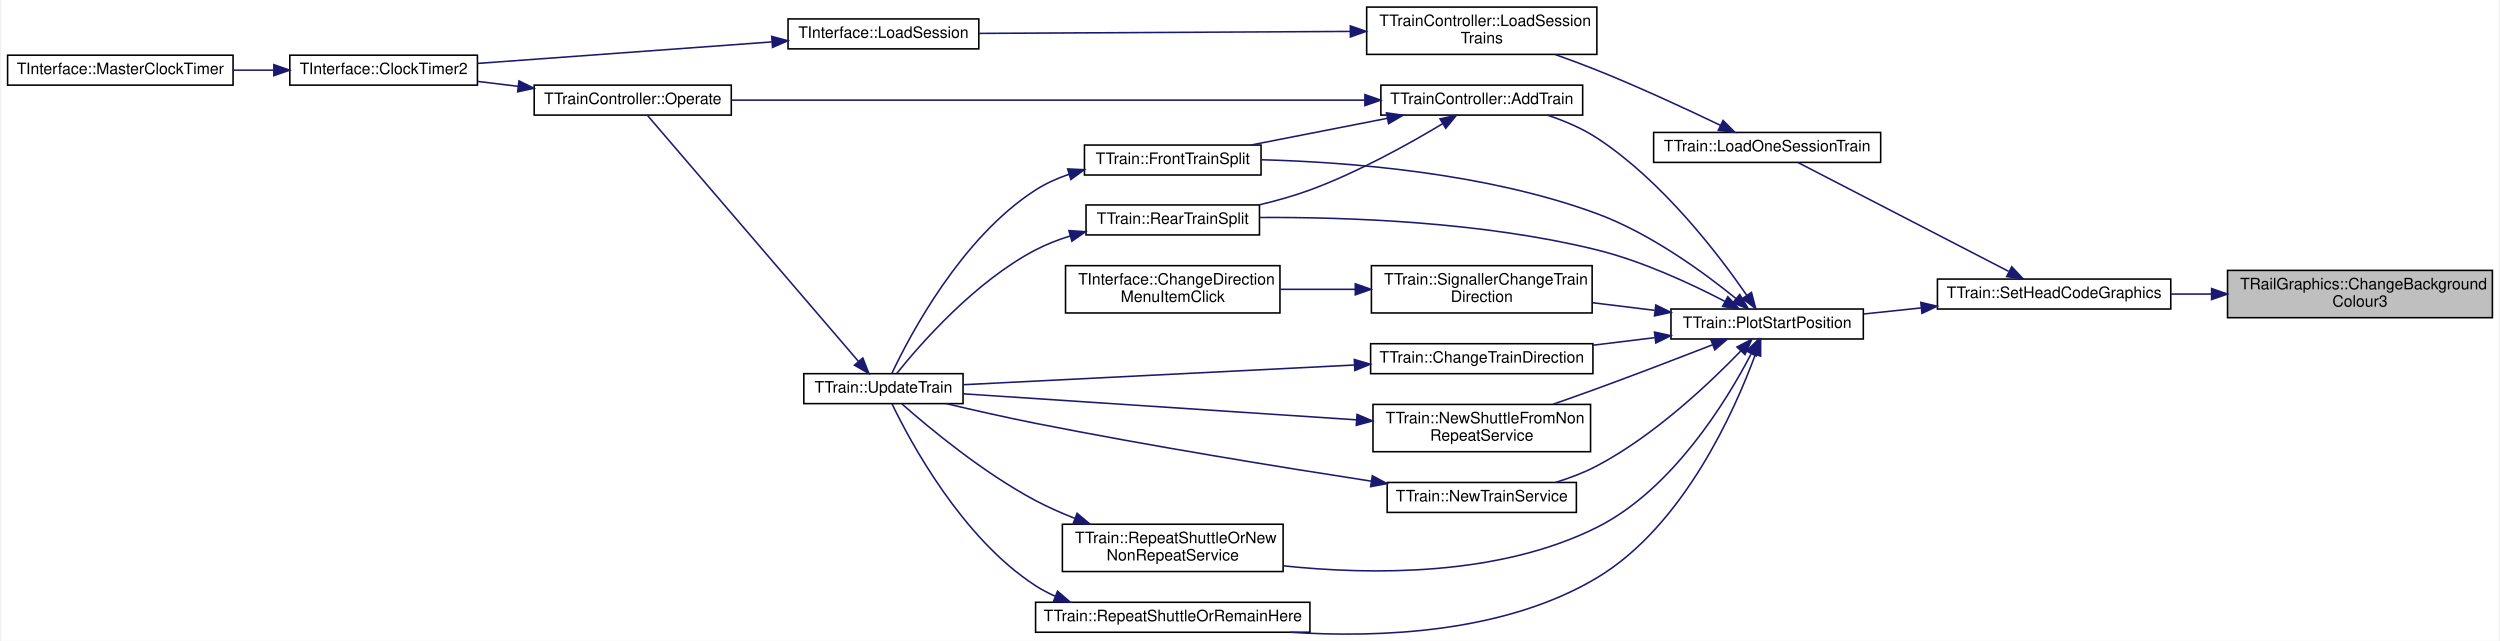
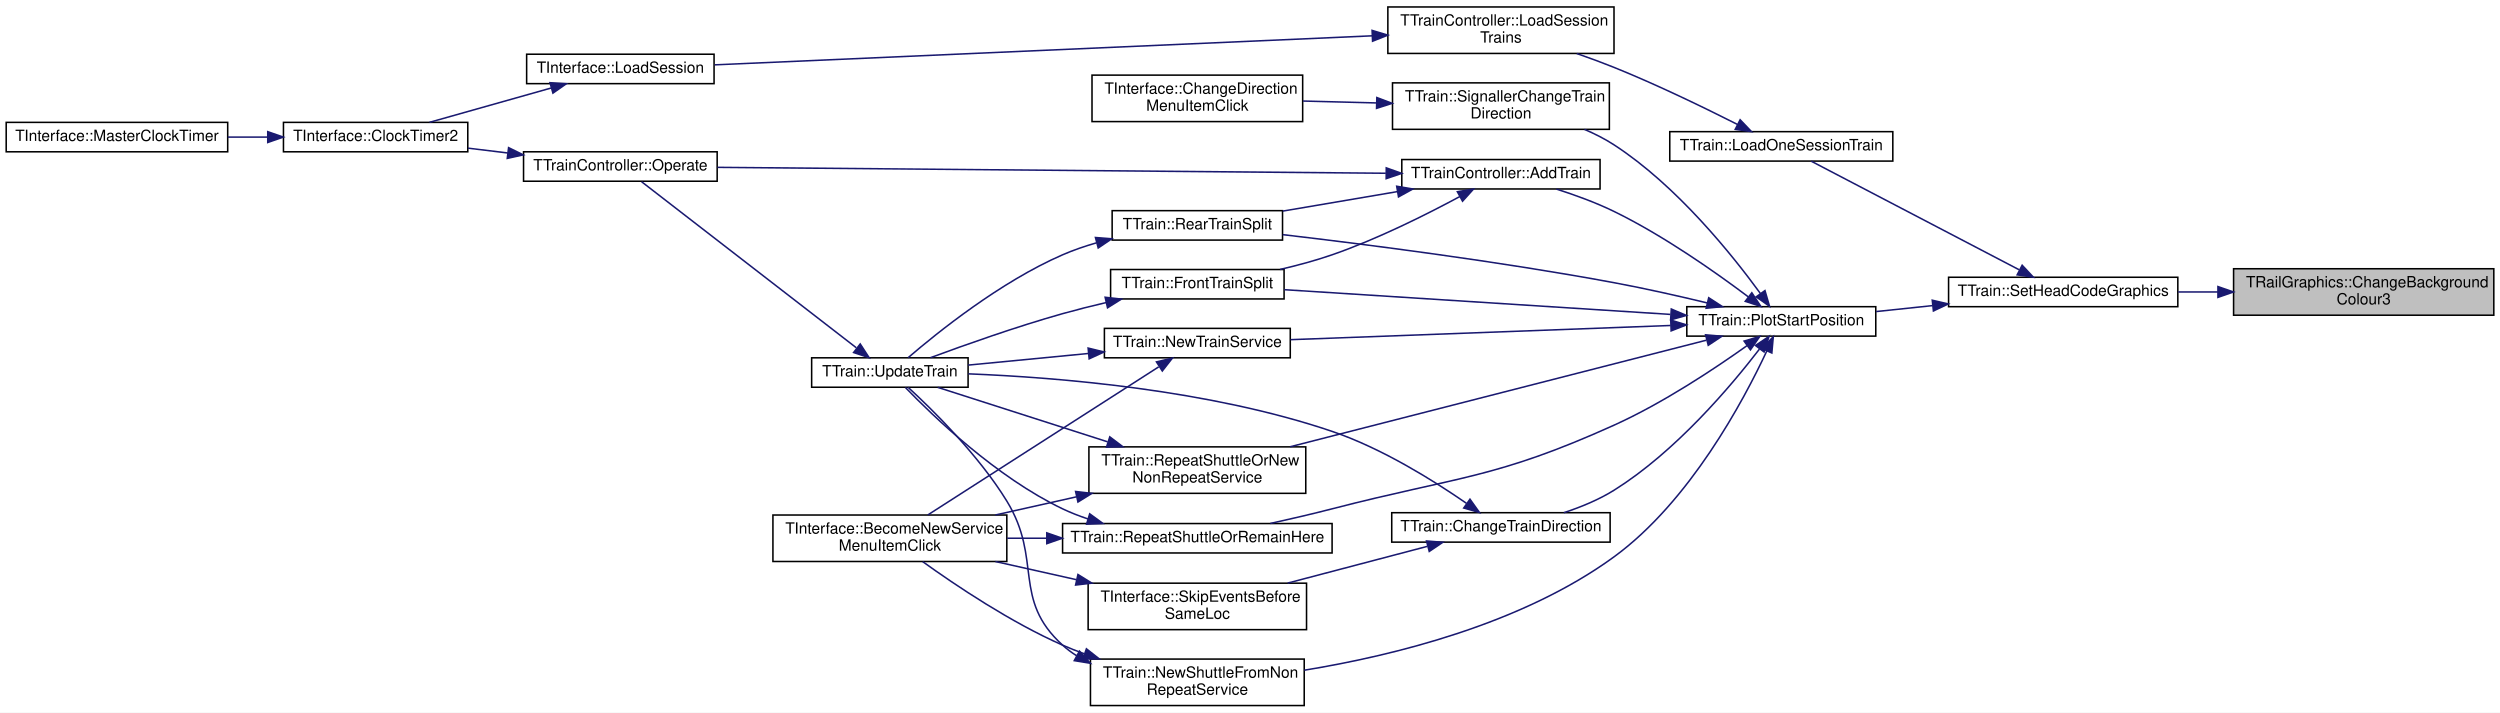
- <svg xmlns="http://www.w3.org/2000/svg" xmlns:xlink="http://www.w3.org/1999/xlink" width="1584pt" height="406pt" viewBox="0.00 0.00 1584.00 406.42">
-   <g id="graph0" class="graph" transform="scale(1 1) rotate(0) translate(4 402.42)">
-     <polygon fill="white" stroke="transparent" points="-4,4 -4,-402.42 1580,-402.42 1580,4 -4,4" />
+ <svg xmlns="http://www.w3.org/2000/svg" xmlns:xlink="http://www.w3.org/1999/xlink" width="1614pt" height="460pt" viewBox="0.00 0.00 1614.00 460.00">
+   <g id="graph0" class="graph" transform="scale(1 1) rotate(0) translate(4 456)">
+     <polygon fill="white" stroke="transparent" points="-4,4 -4,-456 1610,-456 1610,4 -4,4" />
    <g id="node1" class="node">
      <g id="a_node1">
        <a xlink:title="as above but uses Scanline">
-           <polygon fill="#bfbfbf" stroke="black" points="1408,-200.92 1408,-230.92 1576,-230.92 1576,-200.92 1408,-200.92" />
-           <text text-anchor="start" x="1416" y="-218.92" font-family="Helvetica,sans-Serif" font-size="10.00">TRailGraphics::ChangeBackground</text>
-           <text text-anchor="middle" x="1492" y="-207.92" font-family="Helvetica,sans-Serif" font-size="10.00">Colour3</text>
+           <polygon fill="#bfbfbf" stroke="black" points="1438,-252.5 1438,-282.5 1606,-282.5 1606,-252.5 1438,-252.5" />
+           <text text-anchor="start" x="1446" y="-270.5" font-family="Helvetica,sans-Serif" font-size="10.00">TRailGraphics::ChangeBackground</text>
+           <text text-anchor="middle" x="1522" y="-259.5" font-family="Helvetica,sans-Serif" font-size="10.00">Colour3</text>
        </a>
      </g>
    </g>
    <g id="node2" class="node">
      <g id="a_node2">
        <a xlink:href="class_t_train.html#a594228489e522dfde0ffbe124cd27103" target="_top" xlink:title="Set the four HeadCodeGrPtr[4] pointers to the appropriate character graphics with the current backgro...">
-           <polygon fill="white" stroke="black" points="1224,-206.42 1224,-225.42 1372,-225.42 1372,-206.42 1224,-206.42" />
-           <text text-anchor="middle" x="1298" y="-213.42" font-family="Helvetica,sans-Serif" font-size="10.00">TTrain::SetHeadCodeGraphics</text>
+           <polygon fill="white" stroke="black" points="1254,-258 1254,-277 1402,-277 1402,-258 1254,-258" />
+           <text text-anchor="middle" x="1328" y="-265" font-family="Helvetica,sans-Serif" font-size="10.00">TTrain::SetHeadCodeGraphics</text>
        </a>
      </g>
    </g>
    <g id="edge1" class="edge">
-       <path fill="none" stroke="midnightblue" d="M1397.85,-215.92C1389.26,-215.92 1380.64,-215.92 1372.27,-215.92" />
-       <polygon fill="midnightblue" stroke="midnightblue" points="1397.9,-219.42 1407.9,-215.92 1397.9,-212.42 1397.9,-219.42" />
+       <path fill="none" stroke="midnightblue" d="M1427.85,-267.5C1419.26,-267.5 1410.64,-267.5 1402.27,-267.5" />
+       <polygon fill="midnightblue" stroke="midnightblue" points="1427.9,-271 1437.9,-267.5 1427.9,-264 1427.9,-271" />
    </g>
    <g id="node3" class="node">
      <g id="a_node3">
        <a xlink:href="class_t_train.html#a23c65e7f2b2130ae87811f70afb6d5bf" target="_top" xlink:title="Create one train with relevant member values from the sesion file.">
-           <polygon fill="white" stroke="black" points="1044,-299.42 1044,-318.42 1188,-318.42 1188,-299.42 1044,-299.42" />
-           <text text-anchor="middle" x="1116" y="-306.42" font-family="Helvetica,sans-Serif" font-size="10.00">TTrain::LoadOneSessionTrain</text>
+           <polygon fill="white" stroke="black" points="1074,-352 1074,-371 1218,-371 1218,-352 1074,-352" />
+           <text text-anchor="middle" x="1146" y="-359" font-family="Helvetica,sans-Serif" font-size="10.00">TTrain::LoadOneSessionTrain</text>
        </a>
      </g>
    </g>
    <g id="edge2" class="edge">
-       <path fill="none" stroke="midnightblue" d="M1269.16,-230.31C1231.98,-249.52 1167.16,-283.01 1135.48,-299.37" />
-       <polygon fill="midnightblue" stroke="midnightblue" points="1271.14,-233.23 1278.41,-225.53 1267.92,-227.01 1271.14,-233.23" />
+       <path fill="none" stroke="midnightblue" d="M1299.5,-281.86C1262.31,-301.28 1197,-335.39 1165.3,-351.94" />
+       <polygon fill="midnightblue" stroke="midnightblue" points="1301.51,-284.76 1308.75,-277.03 1298.27,-278.56 1301.51,-284.76" />
    </g>
    <g id="node8" class="node">
      <g id="a_node8">
        <a xlink:href="class_t_train.html#a43cd691f12297c4c13a19791329dd627" target="_top" xlink:title="Plots the train and sets up all relevant members for a new train when it is introduced into the railw...">
-           <polygon fill="white" stroke="black" points="1055,-187.42 1055,-206.42 1177,-206.42 1177,-187.42 1055,-187.42" />
-           <text text-anchor="middle" x="1116" y="-194.42" font-family="Helvetica,sans-Serif" font-size="10.00">TTrain::PlotStartPosition</text>
+           <polygon fill="white" stroke="black" points="1085,-239 1085,-258 1207,-258 1207,-239 1085,-239" />
+           <text text-anchor="middle" x="1146" y="-246" font-family="Helvetica,sans-Serif" font-size="10.00">TTrain::PlotStartPosition</text>
        </a>
      </g>
    </g>
    <g id="edge7" class="edge">
-       <path fill="none" stroke="midnightblue" d="M1213.55,-207.11C1201.3,-205.82 1188.88,-204.51 1177.22,-203.28" />
-       <polygon fill="midnightblue" stroke="midnightblue" points="1213.47,-210.63 1223.79,-208.2 1214.21,-203.66 1213.47,-210.63" />
+       <path fill="none" stroke="midnightblue" d="M1243.55,-258.69C1231.3,-257.4 1218.88,-256.09 1207.22,-254.86" />
+       <polygon fill="midnightblue" stroke="midnightblue" points="1243.47,-262.2 1253.79,-259.77 1244.21,-255.24 1243.47,-262.2" />
    </g>
    <g id="node4" class="node">
      <g id="a_node4">
        <a xlink:href="class_t_train_controller.html#a853ddf9799c9fd7063c81ffa1dc754d7" target="_top" xlink:title="load trains from a session file">
-           <polygon fill="white" stroke="black" points="862,-367.92 862,-397.92 1008,-397.92 1008,-367.92 862,-367.92" />
-           <text text-anchor="start" x="870" y="-385.92" font-family="Helvetica,sans-Serif" font-size="10.00">TTrainController::LoadSession</text>
-           <text text-anchor="middle" x="935" y="-374.92" font-family="Helvetica,sans-Serif" font-size="10.00">Trains</text>
+           <polygon fill="white" stroke="black" points="892,-421.5 892,-451.5 1038,-451.5 1038,-421.5 892,-421.5" />
+           <text text-anchor="start" x="900" y="-439.5" font-family="Helvetica,sans-Serif" font-size="10.00">TTrainController::LoadSession</text>
+           <text text-anchor="middle" x="965" y="-428.5" font-family="Helvetica,sans-Serif" font-size="10.00">Trains</text>
        </a>
      </g>
    </g>
    <g id="edge3" class="edge">
-       <path fill="none" stroke="midnightblue" d="M1086.36,-322.94C1064.99,-333.18 1034.97,-347.1 1008,-357.92 999.53,-361.33 990.39,-364.71 981.57,-367.84" />
-       <polygon fill="midnightblue" stroke="midnightblue" points="1088.04,-326.02 1095.52,-318.52 1085,-319.71 1088.04,-326.02" />
+       <path fill="none" stroke="midnightblue" d="M1117.62,-375.7C1096.25,-386.5 1065.64,-401.36 1038,-412.5 1030.3,-415.6 1022.03,-418.63 1013.94,-421.44" />
+       <polygon fill="midnightblue" stroke="midnightblue" points="1119.43,-378.7 1126.75,-371.05 1116.25,-372.47 1119.43,-378.7" />
    </g>
    <g id="node5" class="node">
      <g id="a_node5">
        <a xlink:href="class_t_interface.html#a636b1b4bd29f2678a3290ed2d282f1c2" target="_top" xlink:title="Load a session file.">
-           <polygon fill="white" stroke="black" points="495,-371.42 495,-390.42 616,-390.42 616,-371.42 495,-371.42" />
-           <text text-anchor="middle" x="555.5" y="-378.42" font-family="Helvetica,sans-Serif" font-size="10.00">TInterface::LoadSession</text>
+           <polygon fill="white" stroke="black" points="336,-402 336,-421 457,-421 457,-402 336,-402" />
+           <text text-anchor="middle" x="396.5" y="-409" font-family="Helvetica,sans-Serif" font-size="10.00">TInterface::LoadSession</text>
        </a>
      </g>
    </g>
    <g id="edge4" class="edge">
-       <path fill="none" stroke="midnightblue" d="M851.4,-382.49C780.37,-382.11 679.61,-381.58 616.18,-381.24" />
-       <polygon fill="midnightblue" stroke="midnightblue" points="851.64,-385.99 861.66,-382.54 851.68,-378.99 851.64,-385.99" />
+       <path fill="none" stroke="midnightblue" d="M881.78,-432.87C766.42,-427.78 559.27,-418.64 457.4,-414.14" />
+       <polygon fill="midnightblue" stroke="midnightblue" points="881.82,-436.38 891.96,-433.32 882.13,-429.38 881.82,-436.38" />
    </g>
    <g id="node6" class="node">
      <g id="a_node6">
        <a xlink:href="class_t_interface.html#a6139ffb52492eb89e5487a8a3cd647b5" target="_top" xlink:title="The main loop, called every clock tick via MasterClockTimer.">
-           <polygon fill="white" stroke="black" points="179,-348.42 179,-367.42 298,-367.42 298,-348.42 179,-348.42" />
-           <text text-anchor="middle" x="238.5" y="-355.42" font-family="Helvetica,sans-Serif" font-size="10.00">TInterface::ClockTimer2</text>
+           <polygon fill="white" stroke="black" points="179,-358 179,-377 298,-377 298,-358 179,-358" />
+           <text text-anchor="middle" x="238.5" y="-365" font-family="Helvetica,sans-Serif" font-size="10.00">TInterface::ClockTimer2</text>
        </a>
      </g>
    </g>
    <g id="edge5" class="edge">
-       <path fill="none" stroke="midnightblue" d="M484.68,-375.83C428.65,-371.73 350.89,-366.06 298.08,-362.2" />
-       <polygon fill="midnightblue" stroke="midnightblue" points="484.65,-379.33 494.88,-376.57 485.16,-372.35 484.65,-379.33" />
+       <path fill="none" stroke="midnightblue" d="M351.74,-399.16C326.9,-392.15 296.27,-383.51 273.28,-377.03" />
+       <polygon fill="midnightblue" stroke="midnightblue" points="351.08,-402.61 361.65,-401.95 352.98,-395.87 351.08,-402.61" />
    </g>
    <g id="node7" class="node">
      <g id="a_node7">
        <a xlink:href="class_t_interface.html#ace30a12d923fc7fb489afabb0a09aa4f" target="_top" xlink:title=" ">
-           <polygon fill="white" stroke="black" points="0,-348.42 0,-367.42 143,-367.42 143,-348.42 0,-348.42" />
-           <text text-anchor="middle" x="71.5" y="-355.42" font-family="Helvetica,sans-Serif" font-size="10.00">TInterface::MasterClockTimer</text>
+           <polygon fill="white" stroke="black" points="0,-358 0,-377 143,-377 143,-358 0,-358" />
+           <text text-anchor="middle" x="71.5" y="-365" font-family="Helvetica,sans-Serif" font-size="10.00">TInterface::MasterClockTimer</text>
        </a>
      </g>
    </g>
    <g id="edge6" class="edge">
-       <path fill="none" stroke="midnightblue" d="M168.67,-357.92C160.22,-357.92 151.57,-357.92 143.09,-357.92" />
-       <polygon fill="midnightblue" stroke="midnightblue" points="168.86,-361.42 178.86,-357.92 168.86,-354.42 168.86,-361.42" />
+       <path fill="none" stroke="midnightblue" d="M168.67,-367.5C160.22,-367.5 151.57,-367.5 143.09,-367.5" />
+       <polygon fill="midnightblue" stroke="midnightblue" points="168.86,-371 178.86,-367.5 168.86,-364 168.86,-371" />
    </g>
    <g id="node9" class="node">
      <g id="a_node9">
        <a xlink:href="class_t_train_controller.html#aa895b60238810a9d134cd5b9c886da56" target="_top" xlink:title="Introduce a new train to the railway, with the characteristics specified, returns true for success,...">
-           <polygon fill="white" stroke="black" points="871,-329.42 871,-348.42 999,-348.42 999,-329.42 871,-329.42" />
-           <text text-anchor="middle" x="935" y="-336.42" font-family="Helvetica,sans-Serif" font-size="10.00">TTrainController::AddTrain</text>
+           <polygon fill="white" stroke="black" points="901,-334 901,-353 1029,-353 1029,-334 901,-334" />
+           <text text-anchor="middle" x="965" y="-341" font-family="Helvetica,sans-Serif" font-size="10.00">TTrainController::AddTrain</text>
        </a>
      </g>
    </g>
    <g id="edge8" class="edge">
-       <path fill="none" stroke="midnightblue" d="M1103.04,-215.18C1085.26,-240.95 1049.46,-287.88 1008,-314.92 998.51,-321.11 987.27,-325.85 976.53,-329.42" />
-       <polygon fill="midnightblue" stroke="midnightblue" points="1106.06,-216.96 1108.75,-206.72 1100.26,-213.05 1106.06,-216.96" />
+       <path fill="none" stroke="midnightblue" d="M1124.72,-264.33C1103.89,-280 1070.09,-303.85 1038,-319.5 1026.28,-325.22 1012.85,-330.1 1000.8,-333.94" />
+       <polygon fill="midnightblue" stroke="midnightblue" points="1126.98,-267.01 1132.81,-258.16 1122.73,-261.45 1126.98,-267.01" />
    </g>
    <g id="node10" class="node">
      <g id="a_node10">
        <a xlink:href="class_t_train.html#ad666fb061d1da7c44a72ec963c2098aa" target="_top" xlink:title="Carry out the actions needed when a train is to split from the front.">
-           <polygon fill="white" stroke="black" points="683,-291.42 683,-310.42 795,-310.42 795,-291.42 683,-291.42" />
-           <text text-anchor="middle" x="739" y="-298.42" font-family="Helvetica,sans-Serif" font-size="10.00">TTrain::FrontTrainSplit</text>
-         </a>
-       </g>
-     </g>
-     <g id="edge18" class="edge">
-       <path fill="none" stroke="midnightblue" d="M1096.25,-213.05C1075.95,-229.54 1041.9,-254.44 1008,-266.92 937.58,-292.85 850.5,-299.65 795.09,-301.1" />
-       <polygon fill="midnightblue" stroke="midnightblue" points="1098.61,-215.64 1104.07,-206.56 1094.14,-210.26 1098.61,-215.64" />
+           <polygon fill="white" stroke="black" points="713,-263 713,-282 825,-282 825,-263 713,-263" />
+           <text text-anchor="middle" x="769" y="-270" font-family="Helvetica,sans-Serif" font-size="10.00">TTrain::FrontTrainSplit</text>
+         </a>
+       </g>
+     </g>
+     <g id="edge20" class="edge">
+       <path fill="none" stroke="midnightblue" d="M1074.38,-253.02C1002.11,-257.65 891.31,-264.74 825.21,-268.97" />
+       <polygon fill="midnightblue" stroke="midnightblue" points="1074.99,-256.49 1084.75,-252.36 1074.55,-249.5 1074.99,-256.49" />
    </g>
    <g id="node13" class="node">
      <g id="a_node13">
        <a xlink:href="class_t_train.html#ad64c5823265b0c611c2e5f0613317aa5" target="_top" xlink:title="Carry out the actions needed when a train is to split from the rear.">
-           <polygon fill="white" stroke="black" points="684,-253.42 684,-272.42 794,-272.42 794,-253.42 684,-253.42" />
-           <text text-anchor="middle" x="739" y="-260.42" font-family="Helvetica,sans-Serif" font-size="10.00">TTrain::RearTrainSplit</text>
-         </a>
-       </g>
-     </g>
-     <g id="edge23" class="edge">
-       <path fill="none" stroke="midnightblue" d="M1089.25,-211.24C1068.11,-222.25 1037.04,-236.75 1008,-243.92 935.55,-261.83 848.97,-264.78 794.23,-264.47" />
-       <polygon fill="midnightblue" stroke="midnightblue" points="1091.04,-214.26 1098.22,-206.47 1087.75,-208.08 1091.04,-214.26" />
+           <polygon fill="white" stroke="black" points="714,-301 714,-320 824,-320 824,-301 714,-301" />
+           <text text-anchor="middle" x="769" y="-308" font-family="Helvetica,sans-Serif" font-size="10.00">TTrain::RearTrainSplit</text>
+         </a>
+       </g>
+     </g>
+     <g id="edge27" class="edge">
+       <path fill="none" stroke="midnightblue" d="M1098.3,-260.4C1079.63,-264.9 1057.87,-269.81 1038,-273.5 964.34,-287.16 878.43,-298.16 824.13,-304.51" />
+       <polygon fill="midnightblue" stroke="midnightblue" points="1099.15,-263.79 1108.04,-258.02 1097.49,-256.99 1099.15,-263.79" />
    </g>
    <g id="node14" class="node">
      <g id="a_node14">
-         <a xlink:href="class_t_train.html#a406c172a0ba96802ada1aa04d78948d0" target="_top" xlink:title="Reverses the direction of motion of the train.">
-           <polygon fill="white" stroke="black" points="864.5,-165.42 864.5,-184.42 1005.5,-184.42 1005.5,-165.42 864.5,-165.42" />
-           <text text-anchor="middle" x="935" y="-172.42" font-family="Helvetica,sans-Serif" font-size="10.00">TTrain::ChangeTrainDirection</text>
+         <a xlink:href="class_t_train.html#aaac04c1b5e358a69e1930bae9ca6f429" target="_top" xlink:title="Reverses the direction of motion of the train.">
+           <polygon fill="white" stroke="black" points="894.5,-106 894.5,-125 1035.5,-125 1035.5,-106 894.5,-106" />
+           <text text-anchor="middle" x="965" y="-113" font-family="Helvetica,sans-Serif" font-size="10.00">TTrain::ChangeTrainDirection</text>
        </a>
      </g>
    </g>
    <g id="edge16" class="edge">
-       <path fill="none" stroke="midnightblue" d="M1044.71,-188.28C1031.83,-186.7 1018.39,-185.05 1005.53,-183.47" />
-       <polygon fill="midnightblue" stroke="midnightblue" points="1044.55,-191.79 1054.9,-189.54 1045.4,-184.84 1044.55,-191.79" />
-     </g>
-     <g id="node15" class="node">
-       <g id="a_node15">
-         <a xlink:href="class_t_train.html#a56fcfe4b9a3cef988bbeb4f4766372aa" target="_top" xlink:title="Carry out the actions needed when a new shuttle service is created from a non-repeating (F-nshs) serv...">
-           <polygon fill="white" stroke="black" points="866,-115.92 866,-145.92 1004,-145.92 1004,-115.92 866,-115.92" />
-           <text text-anchor="start" x="874" y="-133.92" font-family="Helvetica,sans-Serif" font-size="10.00">TTrain::NewShuttleFromNon</text>
-           <text text-anchor="middle" x="935" y="-122.92" font-family="Helvetica,sans-Serif" font-size="10.00">RepeatService</text>
-         </a>
-       </g>
-     </g>
-     <g id="edge19" class="edge">
-       <path fill="none" stroke="midnightblue" d="M1081.41,-183.74C1060.38,-175.56 1032.68,-164.93 1008,-155.92 999.05,-152.66 989.44,-149.25 980.25,-146.04" />
-       <polygon fill="midnightblue" stroke="midnightblue" points="1080.27,-187.05 1090.86,-187.42 1082.81,-180.53 1080.27,-187.05" />
-     </g>
-     <g id="node16" class="node">
-       <g id="a_node16">
-         <a xlink:href="class_t_train.html#a75a2e9017b96e2a8f2a1edbd01c2cd68" target="_top" xlink:title="Carry out the actions needed when a train forms a new service (code Fns)">
-           <polygon fill="white" stroke="black" points="875,-77.42 875,-96.42 995,-96.42 995,-77.42 875,-77.42" />
-           <text text-anchor="middle" x="935" y="-84.42" font-family="Helvetica,sans-Serif" font-size="10.00">TTrain::NewTrainService</text>
-         </a>
-       </g>
-     </g>
-     <g id="edge21" class="edge">
-       <path fill="none" stroke="midnightblue" d="M1099.38,-179.93C1079.87,-159.69 1044.59,-126.21 1008,-106.92 999.85,-102.63 990.69,-99.18 981.69,-96.43" />
-       <polygon fill="midnightblue" stroke="midnightblue" points="1096.86,-182.36 1106.28,-187.22 1101.95,-177.55 1096.86,-182.36" />
+       <path fill="none" stroke="midnightblue" d="M1131.92,-230.65C1113.5,-206.69 1077.69,-164.28 1038,-139.5 1028.17,-133.36 1016.58,-128.6 1005.62,-125.01" />
+       <polygon fill="midnightblue" stroke="midnightblue" points="1129.29,-232.97 1138.11,-238.85 1134.88,-228.76 1129.29,-232.97" />
    </g>
    <g id="node17" class="node">
      <g id="a_node17">
-         <a xlink:href="class_t_train.html#a8262f447ec811db7e524c7bb885226c5" target="_top" xlink:title="Carry out the actions needed to create either a new shuttle service or (if all repeats have finished)...">
-           <polygon fill="white" stroke="black" points="669,-39.92 669,-69.92 809,-69.92 809,-39.92 669,-39.92" />
-           <text text-anchor="start" x="677" y="-57.92" font-family="Helvetica,sans-Serif" font-size="10.00">TTrain::RepeatShuttleOrNew</text>
-           <text text-anchor="middle" x="739" y="-46.92" font-family="Helvetica,sans-Serif" font-size="10.00">NonRepeatService</text>
-         </a>
-       </g>
-     </g>
-     <g id="edge24" class="edge">
-       <path fill="none" stroke="midnightblue" d="M1105.8,-177.86C1090.32,-148.19 1055.96,-91.89 1008,-67.92 946.02,-36.95 865.58,-37.58 809.06,-43.55" />
-       <polygon fill="midnightblue" stroke="midnightblue" points="1102.86,-179.79 1110.49,-187.15 1109.11,-176.64 1102.86,-179.79" />
+         <a xlink:href="class_t_train.html#a2bde9b347632a790874abfee29758d32" target="_top" xlink:title="Carry out the actions needed when a new shuttle service is created from a non-repeating (F-nshs) serv...">
+           <polygon fill="white" stroke="black" points="700,-0.5 700,-30.5 838,-30.5 838,-0.5 700,-0.5" />
+           <text text-anchor="start" x="708" y="-18.5" font-family="Helvetica,sans-Serif" font-size="10.00">TTrain::NewShuttleFromNon</text>
+           <text text-anchor="middle" x="769" y="-7.5" font-family="Helvetica,sans-Serif" font-size="10.00">RepeatService</text>
+         </a>
+       </g>
+     </g>
+     <g id="edge21" class="edge">
+       <path fill="none" stroke="midnightblue" d="M1136.66,-229.43C1121.63,-197.26 1086.93,-132.21 1038,-96.5 978.62,-53.16 895.85,-32.76 838.06,-23.32" />
+       <polygon fill="midnightblue" stroke="midnightblue" points="1133.52,-230.99 1140.84,-238.65 1139.9,-228.09 1133.52,-230.99" />
    </g>
    <g id="node18" class="node">
      <g id="a_node18">
-         <a xlink:href="class_t_train.html#ac6f5cda912103fda4da31bdca611e4b5" target="_top" xlink:title="Carry out the actions needed to create either a new shuttle service or (if all repeats have finished)...">
-           <polygon fill="white" stroke="black" points="652,-1.42 652,-20.42 826,-20.42 826,-1.42 652,-1.42" />
-           <text text-anchor="middle" x="739" y="-8.42" font-family="Helvetica,sans-Serif" font-size="10.00">TTrain::RepeatShuttleOrRemainHere</text>
-         </a>
-       </g>
-     </g>
-     <g id="edge26" class="edge">
-       <path fill="none" stroke="midnightblue" d="M1108.5,-177.54C1095.58,-142.41 1063.09,-68.84 1008,-35.92 949.43,-0.93 870.5,2.28 813.48,-1.42" />
-       <polygon fill="midnightblue" stroke="midnightblue" points="1105.25,-178.85 1111.88,-187.11 1111.85,-176.52 1105.25,-178.85" />
+         <a xlink:href="class_t_train.html#a68bda28987bb7b9d7e52b35abb2399de" target="_top" xlink:title="Carry out the actions needed when a train forms a new service (code Fns)">
+           <polygon fill="white" stroke="black" points="709,-225 709,-244 829,-244 829,-225 709,-225" />
+           <text text-anchor="middle" x="769" y="-232" font-family="Helvetica,sans-Serif" font-size="10.00">TTrain::NewTrainService</text>
+         </a>
+       </g>
+     </g>
+     <g id="edge24" class="edge">
+       <path fill="none" stroke="midnightblue" d="M1074.58,-245.87C1003.74,-243.23 895.72,-239.19 829.17,-236.71" />
+       <polygon fill="midnightblue" stroke="midnightblue" points="1074.63,-249.38 1084.75,-246.25 1074.89,-242.38 1074.63,-249.38" />
    </g>
    <g id="node19" class="node">
      <g id="a_node19">
+         <a xlink:href="class_t_train.html#a648f31ead801d51160c024f1ead459c8" target="_top" xlink:title="Carry out the actions needed to create either a new shuttle service or (if all repeats have finished)...">
+           <polygon fill="white" stroke="black" points="699,-137.5 699,-167.5 839,-167.5 839,-137.5 699,-137.5" />
+           <text text-anchor="start" x="707" y="-155.5" font-family="Helvetica,sans-Serif" font-size="10.00">TTrain::RepeatShuttleOrNew</text>
+           <text text-anchor="middle" x="769" y="-144.5" font-family="Helvetica,sans-Serif" font-size="10.00">NonRepeatService</text>
+         </a>
+       </g>
+     </g>
+     <g id="edge28" class="edge">
+       <path fill="none" stroke="midnightblue" d="M1097.62,-236.37C1029.28,-218.88 903.12,-186.58 828.88,-167.57" />
+       <polygon fill="midnightblue" stroke="midnightblue" points="1097.12,-239.85 1107.67,-238.94 1098.85,-233.07 1097.12,-239.85" />
+     </g>
+     <g id="node20" class="node">
+       <g id="a_node20">
+         <a xlink:href="class_t_train.html#a1f4b4616c1167ff2ef83b2df48545c6b" target="_top" xlink:title="Carry out the actions needed to create either a new shuttle service or (if all repeats have finished)...">
+           <polygon fill="white" stroke="black" points="682,-99 682,-118 856,-118 856,-99 682,-99" />
+           <text text-anchor="middle" x="769" y="-106" font-family="Helvetica,sans-Serif" font-size="10.00">TTrain::RepeatShuttleOrRemainHere</text>
+         </a>
+       </g>
+     </g>
+     <g id="edge31" class="edge">
+       <path fill="none" stroke="midnightblue" d="M1123.99,-232.93C1103.08,-218.03 1069.64,-195.78 1038,-181.5 961.09,-146.79 937.69,-148.61 856,-127.5 843.12,-124.17 829.06,-120.91 816.11,-118.06" />
+       <polygon fill="midnightblue" stroke="midnightblue" points="1121.98,-235.8 1132.14,-238.82 1126.08,-230.13 1121.98,-235.8" />
+     </g>
+     <g id="node21" class="node">
+       <g id="a_node21">
        <a xlink:href="class_t_train.html#affbb94aa088370056f8ca8c45a1fdd48" target="_top" xlink:title="Unplots &amp; replots train, which checks for facing signal and sets StoppedAtSignal if req'd.">
-           <polygon fill="white" stroke="black" points="865,-203.92 865,-233.92 1005,-233.92 1005,-203.92 865,-203.92" />
-           <text text-anchor="start" x="873" y="-221.92" font-family="Helvetica,sans-Serif" font-size="10.00">TTrain::SignallerChangeTrain</text>
-           <text text-anchor="middle" x="935" y="-210.92" font-family="Helvetica,sans-Serif" font-size="10.00">Direction</text>
-         </a>
-       </g>
-     </g>
-     <g id="edge28" class="edge">
-       <path fill="none" stroke="midnightblue" d="M1044.64,-205.57C1031.68,-207.16 1018.15,-208.83 1005.22,-210.42" />
-       <polygon fill="midnightblue" stroke="midnightblue" points="1045.4,-209 1054.9,-204.31 1044.55,-202.06 1045.4,-209" />
+           <polygon fill="white" stroke="black" points="895,-372.5 895,-402.5 1035,-402.5 1035,-372.5 895,-372.5" />
+           <text text-anchor="start" x="903" y="-390.5" font-family="Helvetica,sans-Serif" font-size="10.00">TTrain::SignallerChangeTrain</text>
+           <text text-anchor="middle" x="965" y="-379.5" font-family="Helvetica,sans-Serif" font-size="10.00">Direction</text>
+         </a>
+       </g>
+     </g>
+     <g id="edge34" class="edge">
+       <path fill="none" stroke="midnightblue" d="M1132.58,-266.42C1114.48,-291.3 1078.56,-336.18 1038,-362.5 1032.12,-366.32 1025.58,-369.63 1018.92,-372.47" />
+       <polygon fill="midnightblue" stroke="midnightblue" points="1135.46,-268.41 1138.42,-258.24 1129.76,-264.35 1135.46,-268.41" />
    </g>
    <g id="edge9" class="edge">
-       <path fill="none" stroke="midnightblue" d="M875.09,-327.38C847.42,-321.97 814.84,-315.58 788.6,-310.44" />
-       <polygon fill="midnightblue" stroke="midnightblue" points="874.56,-330.85 885.05,-329.33 875.9,-323.98 874.56,-330.85" />
+       <path fill="none" stroke="midnightblue" d="M938.51,-329.14C917.06,-317.58 885.29,-301.64 856,-291.5 845.31,-287.8 833.61,-284.65 822.38,-282.05" />
+       <polygon fill="midnightblue" stroke="midnightblue" points="936.86,-332.23 947.31,-333.96 940.22,-326.09 936.86,-332.23" />
    </g>
    <g id="node12" class="node">
      <g id="a_node12">
        <a xlink:href="class_t_train_controller.html#a20a1576dea1d86ed78fc5e9f46343481" target="_top" xlink:title="called every clock tick to introduce new trains and update existing trains">
-           <polygon fill="white" stroke="black" points="334,-329.42 334,-348.42 459,-348.42 459,-329.42 334,-329.42" />
-           <text text-anchor="middle" x="396.5" y="-336.42" font-family="Helvetica,sans-Serif" font-size="10.00">TTrainController::Operate</text>
+           <polygon fill="white" stroke="black" points="334,-339 334,-358 459,-358 459,-339 334,-339" />
+           <text text-anchor="middle" x="396.5" y="-346" font-family="Helvetica,sans-Serif" font-size="10.00">TTrainController::Operate</text>
        </a>
      </g>
    </g>
    <g id="edge13" class="edge">
-       <path fill="none" stroke="midnightblue" d="M860.86,-338.92C754.42,-338.92 558.69,-338.92 459.14,-338.92" />
-       <polygon fill="midnightblue" stroke="midnightblue" points="860.88,-342.42 870.88,-338.92 860.88,-335.42 860.88,-342.42" />
+       <path fill="none" stroke="midnightblue" d="M890.69,-344.15C778.05,-345.14 564.42,-347.03 459.21,-347.96" />
+       <polygon fill="midnightblue" stroke="midnightblue" points="890.97,-347.64 900.94,-344.06 890.91,-340.65 890.97,-347.64" />
    </g>
    <g id="edge14" class="edge">
-       <path fill="none" stroke="midnightblue" d="M910.17,-323.95C888.84,-311.14 856.34,-293.05 826,-281.92 815.81,-278.18 804.65,-275.06 793.86,-272.49" />
-       <polygon fill="midnightblue" stroke="midnightblue" points="908.51,-327.03 918.87,-329.25 912.15,-321.06 908.51,-327.03" />
+       <path fill="none" stroke="midnightblue" d="M898.03,-332.28C873.96,-328.18 847.04,-323.6 824.12,-319.71" />
+       <polygon fill="midnightblue" stroke="midnightblue" points="897.7,-335.77 908.15,-334 898.88,-328.87 897.7,-335.77" />
    </g>
    <g id="node11" class="node">
      <g id="a_node11">
        <a xlink:href="class_t_train.html#a89ad640ecf8f5163c40727b4e28575fc" target="_top" xlink:title="Major function called at each clock tick for each train &amp; handles all train movement &amp; associated act...">
-           <polygon fill="white" stroke="black" points="505,-146.42 505,-165.42 606,-165.42 606,-146.42 505,-146.42" />
-           <text text-anchor="middle" x="555.5" y="-153.42" font-family="Helvetica,sans-Serif" font-size="10.00">TTrain::UpdateTrain</text>
+           <polygon fill="white" stroke="black" points="520,-206 520,-225 621,-225 621,-206 520,-206" />
+           <text text-anchor="middle" x="570.5" y="-213" font-family="Helvetica,sans-Serif" font-size="10.00">TTrain::UpdateTrain</text>
        </a>
      </g>
    </g>
    <g id="edge10" class="edge">
-       <path fill="none" stroke="midnightblue" d="M673.34,-291.92C665.82,-289.37 658.52,-286.1 652,-281.92 604.85,-251.71 572.2,-189.64 560.88,-165.67" />
-       <polygon fill="midnightblue" stroke="midnightblue" points="672.36,-295.28 682.95,-294.79 674.37,-288.57 672.36,-295.28" />
+       <path fill="none" stroke="midnightblue" d="M710.23,-260.69C700.75,-258.48 691.07,-256.05 682,-253.5 652.32,-245.15 618.93,-233.32 596.7,-225.08" />
+       <polygon fill="midnightblue" stroke="midnightblue" points="709.47,-264.1 720,-262.91 711.02,-257.28 709.47,-264.1" />
    </g>
    <g id="edge11" class="edge">
-       <path fill="none" stroke="midnightblue" d="M539.75,-173.11C507.5,-210.71 431.52,-299.26 406.02,-328.99" />
-       <polygon fill="midnightblue" stroke="midnightblue" points="542.43,-175.37 546.28,-165.5 537.11,-170.81 542.43,-175.37" />
+       <path fill="none" stroke="midnightblue" d="M548.83,-231.48C512.84,-259.32 439.69,-315.88 410.22,-338.66" />
+       <polygon fill="midnightblue" stroke="midnightblue" points="551.36,-233.95 557.13,-225.07 547.08,-228.41 551.36,-233.95" />
    </g>
    <g id="edge12" class="edge">
-       <path fill="none" stroke="midnightblue" d="M323.83,-347.65C315.24,-348.7 306.54,-349.76 298.16,-350.78" />
-       <polygon fill="midnightblue" stroke="midnightblue" points="324.34,-351.12 333.84,-346.43 323.49,-344.17 324.34,-351.12" />
+       <path fill="none" stroke="midnightblue" d="M323.83,-357.23C315.24,-358.28 306.54,-359.33 298.16,-360.35" />
+       <polygon fill="midnightblue" stroke="midnightblue" points="324.34,-360.69 333.84,-356.01 323.49,-353.74 324.34,-360.69" />
    </g>
    <g id="edge15" class="edge">
-       <path fill="none" stroke="midnightblue" d="M674.01,-252.77C666.37,-250.41 658.86,-247.5 652,-243.92 613.42,-223.79 578.73,-184 564,-165.63" />
-       <polygon fill="midnightblue" stroke="midnightblue" points="673.14,-256.16 683.71,-255.48 675.02,-249.42 673.14,-256.16" />
+       <path fill="none" stroke="midnightblue" d="M703.89,-299.23C696.37,-297.06 688.92,-294.51 682,-291.5 641.85,-274.05 601.08,-241.24 582.25,-225.05" />
+       <polygon fill="midnightblue" stroke="midnightblue" points="703.21,-302.67 713.78,-301.85 705.01,-295.9 703.21,-302.67" />
+     </g>
+     <g id="edge19" class="edge">
+       <path fill="none" stroke="midnightblue" d="M942.73,-131.07C921.77,-145.57 888.28,-166.55 856,-177.5 776.72,-204.39 678.97,-212.35 621.14,-214.65" />
+       <polygon fill="midnightblue" stroke="midnightblue" points="945.02,-133.74 951.16,-125.11 940.98,-128.02 945.02,-133.74" />
+     </g>
+     <g id="node15" class="node">
+       <g id="a_node15">
+         <a xlink:href="class_t_interface.html#a528675bee2f8940b6fb3de82ebdd9cc1" target="_top" xlink:title="&lt; used when change early to the next service (Fns, Fns-sh, Frh-sh or F-nshs) to advance the action po...">
+           <polygon fill="white" stroke="black" points="698.5,-49.5 698.5,-79.5 839.5,-79.5 839.5,-49.5 698.5,-49.5" />
+           <text text-anchor="start" x="706.5" y="-67.5" font-family="Helvetica,sans-Serif" font-size="10.00">TInterface::SkipEventsBefore</text>
+           <text text-anchor="middle" x="769" y="-56.5" font-family="Helvetica,sans-Serif" font-size="10.00">SameLoc</text>
+         </a>
+       </g>
    </g>
    <g id="edge17" class="edge">
-       <path fill="none" stroke="midnightblue" d="M853.98,-170.9C779.02,-167.12 669.32,-161.6 606.21,-158.42" />
-       <polygon fill="midnightblue" stroke="midnightblue" points="854.16,-174.41 864.32,-171.42 854.51,-167.42 854.16,-174.41" />
-     </g>
-     <g id="edge20" class="edge">
-       <path fill="none" stroke="midnightblue" d="M855.29,-136.14C780.22,-141.11 669.46,-148.44 606.01,-152.64" />
-       <polygon fill="midnightblue" stroke="midnightblue" points="855.89,-139.6 865.64,-135.45 855.43,-132.62 855.89,-139.6" />
+       <path fill="none" stroke="midnightblue" d="M917.51,-103.28C890.43,-96.16 856.05,-87.12 827.3,-79.56" />
+       <polygon fill="midnightblue" stroke="midnightblue" points="916.95,-106.75 927.51,-105.91 918.73,-99.98 916.95,-106.75" />
+     </g>
+     <g id="node16" class="node">
+       <g id="a_node16">
+         <a xlink:href="class_t_interface.html#a0e9af41ff305fe2813385fce38b73206" target="_top" xlink:title=" ">
+           <polygon fill="white" stroke="black" points="495,-93.5 495,-123.5 646,-123.5 646,-93.5 495,-93.5" />
+           <text text-anchor="start" x="503" y="-111.5" font-family="Helvetica,sans-Serif" font-size="10.00">TInterface::BecomeNewService</text>
+           <text text-anchor="middle" x="570.5" y="-100.5" font-family="Helvetica,sans-Serif" font-size="10.00">MenuItemClick</text>
+         </a>
+       </g>
+     </g>
+     <g id="edge18" class="edge">
+       <path fill="none" stroke="midnightblue" d="M690.88,-81.77C673.61,-85.64 655.43,-89.71 638.61,-93.47" />
+       <polygon fill="midnightblue" stroke="midnightblue" points="691.93,-85.12 700.93,-79.52 690.4,-78.29 691.93,-85.12" />
+     </g>
+     <g id="edge23" class="edge">
+       <path fill="none" stroke="midnightblue" d="M691.09,-32.64C687.86,-34.68 684.81,-36.95 682,-39.5 649.17,-69.28 669.18,-94.72 646,-132.5 627.67,-162.37 598.02,-191.49 582.22,-205.99" />
+       <polygon fill="midnightblue" stroke="midnightblue" points="692.89,-35.64 699.99,-27.78 689.54,-29.5 692.89,-35.64" />
    </g>
    <g id="edge22" class="edge">
-       <path fill="none" stroke="midnightblue" d="M864.92,-97.23C807.7,-106.05 724.34,-119.58 652,-133.92 633.31,-137.63 612.69,-142.3 595.41,-146.39" />
-       <polygon fill="midnightblue" stroke="midnightblue" points="865.58,-100.67 874.94,-95.69 864.52,-93.75 865.58,-100.67" />
+       <path fill="none" stroke="midnightblue" d="M695.88,-33.96C691.13,-35.69 686.46,-37.53 682,-39.5 648.47,-54.28 613.13,-77.98 591.69,-93.4" />
+       <polygon fill="midnightblue" stroke="midnightblue" points="697.39,-37.14 705.71,-30.59 695.12,-30.52 697.39,-37.14" />
+     </g>
+     <g id="edge26" class="edge">
+       <path fill="none" stroke="midnightblue" d="M698.73,-227.8C673.09,-225.32 644.54,-222.56 621,-220.29" />
+       <polygon fill="midnightblue" stroke="midnightblue" points="698.49,-231.29 708.78,-228.77 699.16,-224.33 698.49,-231.29" />
    </g>
    <g id="edge25" class="edge">
-       <path fill="none" stroke="midnightblue" d="M676.85,-73.66C668.32,-77.01 659.82,-80.78 652,-84.92 618.6,-102.63 584.15,-131.3 567.22,-146.22" />
-       <polygon fill="midnightblue" stroke="midnightblue" points="678.31,-76.85 686.44,-70.05 675.85,-70.3 678.31,-76.85" />
-     </g>
-     <g id="edge27" class="edge">
-       <path fill="none" stroke="midnightblue" d="M664.33,-24.32C660.02,-26.23 655.87,-28.42 652,-30.92 605.2,-61.15 572.34,-122.58 560.93,-146.29" />
-       <polygon fill="midnightblue" stroke="midnightblue" points="665.92,-27.45 673.96,-20.54 663.37,-20.93 665.92,-27.45" />
-     </g>
-     <g id="node20" class="node">
-       <g id="a_node20">
+       <path fill="none" stroke="midnightblue" d="M744.07,-219.16C706.13,-194.83 632.62,-147.69 594.97,-123.55" />
+       <polygon fill="midnightblue" stroke="midnightblue" points="742.6,-222.37 752.91,-224.82 746.38,-216.48 742.6,-222.37" />
+     </g>
+     <g id="edge30" class="edge">
+       <path fill="none" stroke="midnightblue" d="M711.08,-170.75C675.24,-182.24 630.42,-196.61 601.39,-205.92" />
+       <polygon fill="midnightblue" stroke="midnightblue" points="712.48,-173.98 720.93,-167.59 710.34,-167.31 712.48,-173.98" />
+     </g>
+     <g id="edge29" class="edge">
+       <path fill="none" stroke="midnightblue" d="M690.88,-135.23C673.61,-131.36 655.43,-127.29 638.61,-123.53" />
+       <polygon fill="midnightblue" stroke="midnightblue" points="690.4,-138.71 700.93,-137.48 691.93,-131.88 690.4,-138.71" />
+     </g>
+     <g id="edge33" class="edge">
+       <path fill="none" stroke="midnightblue" d="M698.44,-120.96C692.77,-122.85 687.22,-125.01 682,-127.5 639.28,-147.87 598.17,-187.54 580.52,-205.84" />
+       <polygon fill="midnightblue" stroke="midnightblue" points="699.51,-124.29 708.06,-118.04 697.48,-117.59 699.51,-124.29" />
+     </g>
+     <g id="edge32" class="edge">
+       <path fill="none" stroke="midnightblue" d="M671.77,-108.5C663.19,-108.5 654.59,-108.5 646.23,-108.5" />
+       <polygon fill="midnightblue" stroke="midnightblue" points="671.81,-112 681.81,-108.5 671.81,-105 671.81,-112" />
+     </g>
+     <g id="node22" class="node">
+       <g id="a_node22">
        <a xlink:href="class_t_interface.html#aaaf32c3c815553f7ba70698e0f0071bb" target="_top" xlink:title=" ">
-           <polygon fill="white" stroke="black" points="671,-203.92 671,-233.92 807,-233.92 807,-203.92 671,-203.92" />
-           <text text-anchor="start" x="679" y="-221.92" font-family="Helvetica,sans-Serif" font-size="10.00">TInterface::ChangeDirection</text>
-           <text text-anchor="middle" x="739" y="-210.92" font-family="Helvetica,sans-Serif" font-size="10.00">MenuItemClick</text>
-         </a>
-       </g>
-     </g>
-     <g id="edge29" class="edge">
-       <path fill="none" stroke="midnightblue" d="M854.57,-218.92C838.85,-218.92 822.5,-218.92 807.24,-218.92" />
-       <polygon fill="midnightblue" stroke="midnightblue" points="854.78,-222.42 864.78,-218.92 854.78,-215.42 854.78,-222.42" />
+           <polygon fill="white" stroke="black" points="701,-377.5 701,-407.5 837,-407.5 837,-377.5 701,-377.5" />
+           <text text-anchor="start" x="709" y="-395.5" font-family="Helvetica,sans-Serif" font-size="10.00">TInterface::ChangeDirection</text>
+           <text text-anchor="middle" x="769" y="-384.5" font-family="Helvetica,sans-Serif" font-size="10.00">MenuItemClick</text>
+         </a>
+       </g>
+     </g>
+     <g id="edge35" class="edge">
+       <path fill="none" stroke="midnightblue" d="M884.57,-389.55C868.85,-389.95 852.5,-390.37 837.24,-390.77" />
+       <polygon fill="midnightblue" stroke="midnightblue" points="884.88,-393.04 894.78,-389.28 884.7,-386.04 884.88,-393.04" />
    </g>
  </g>
</svg>
